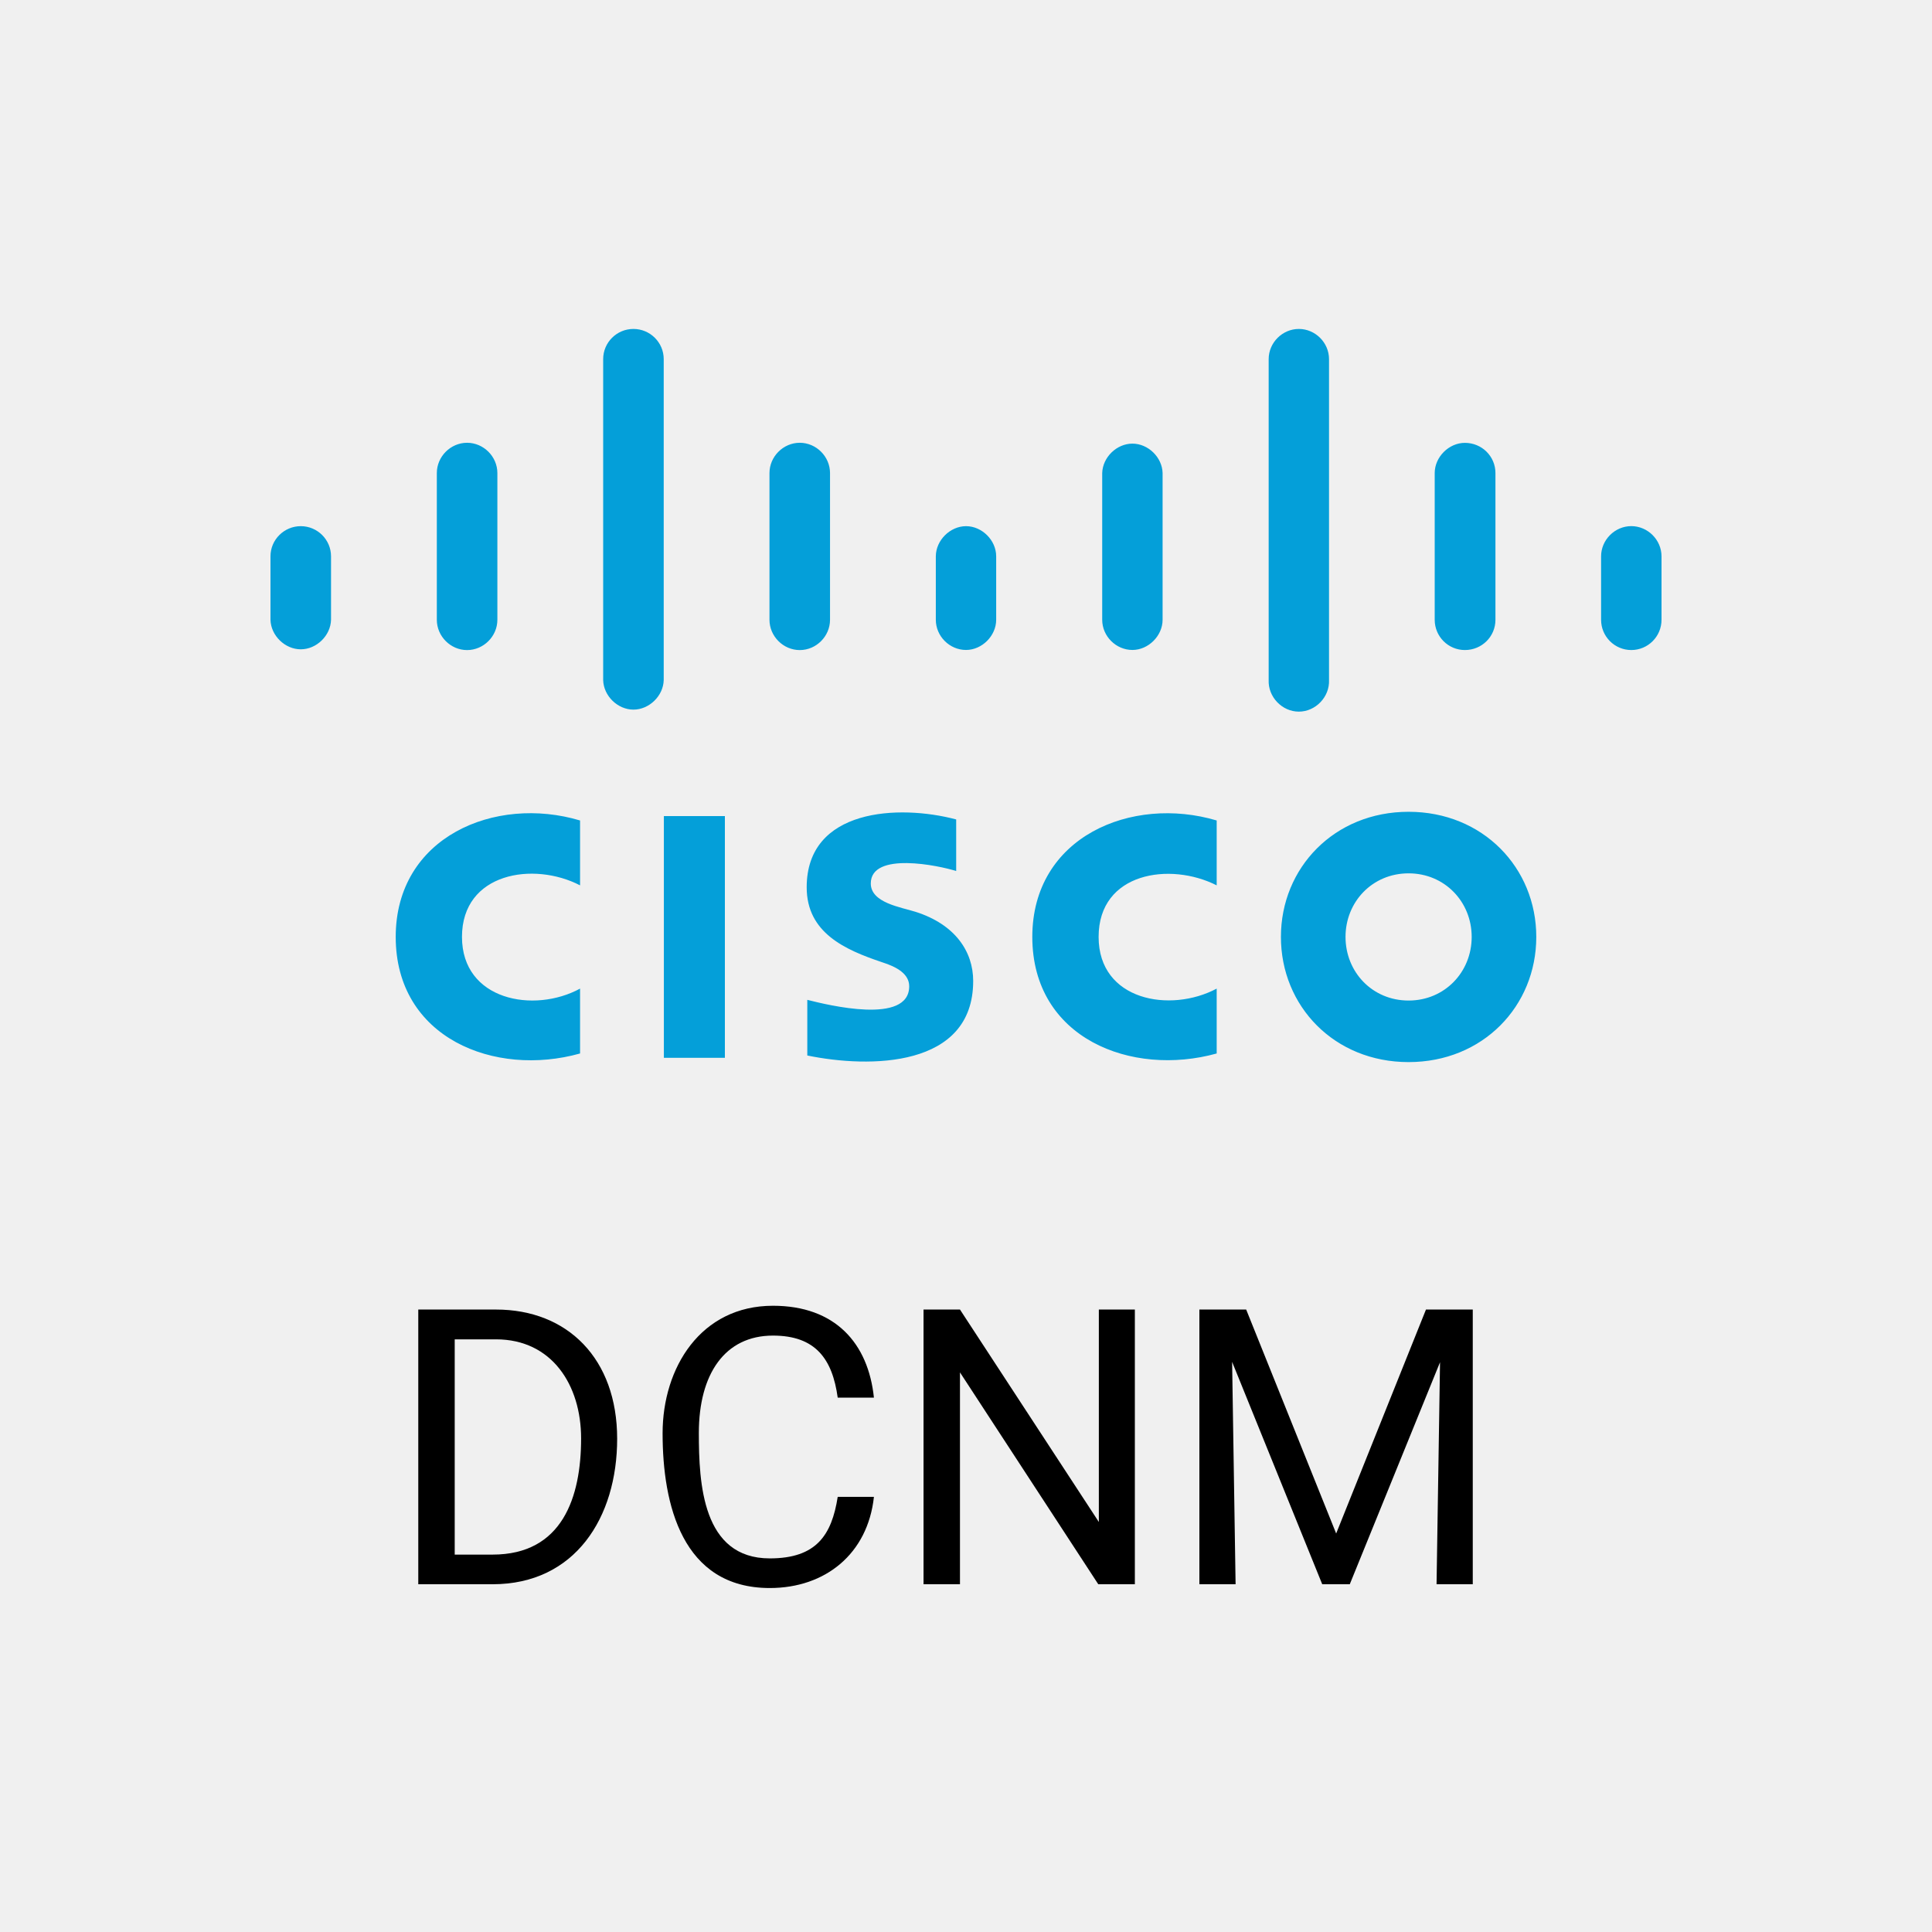
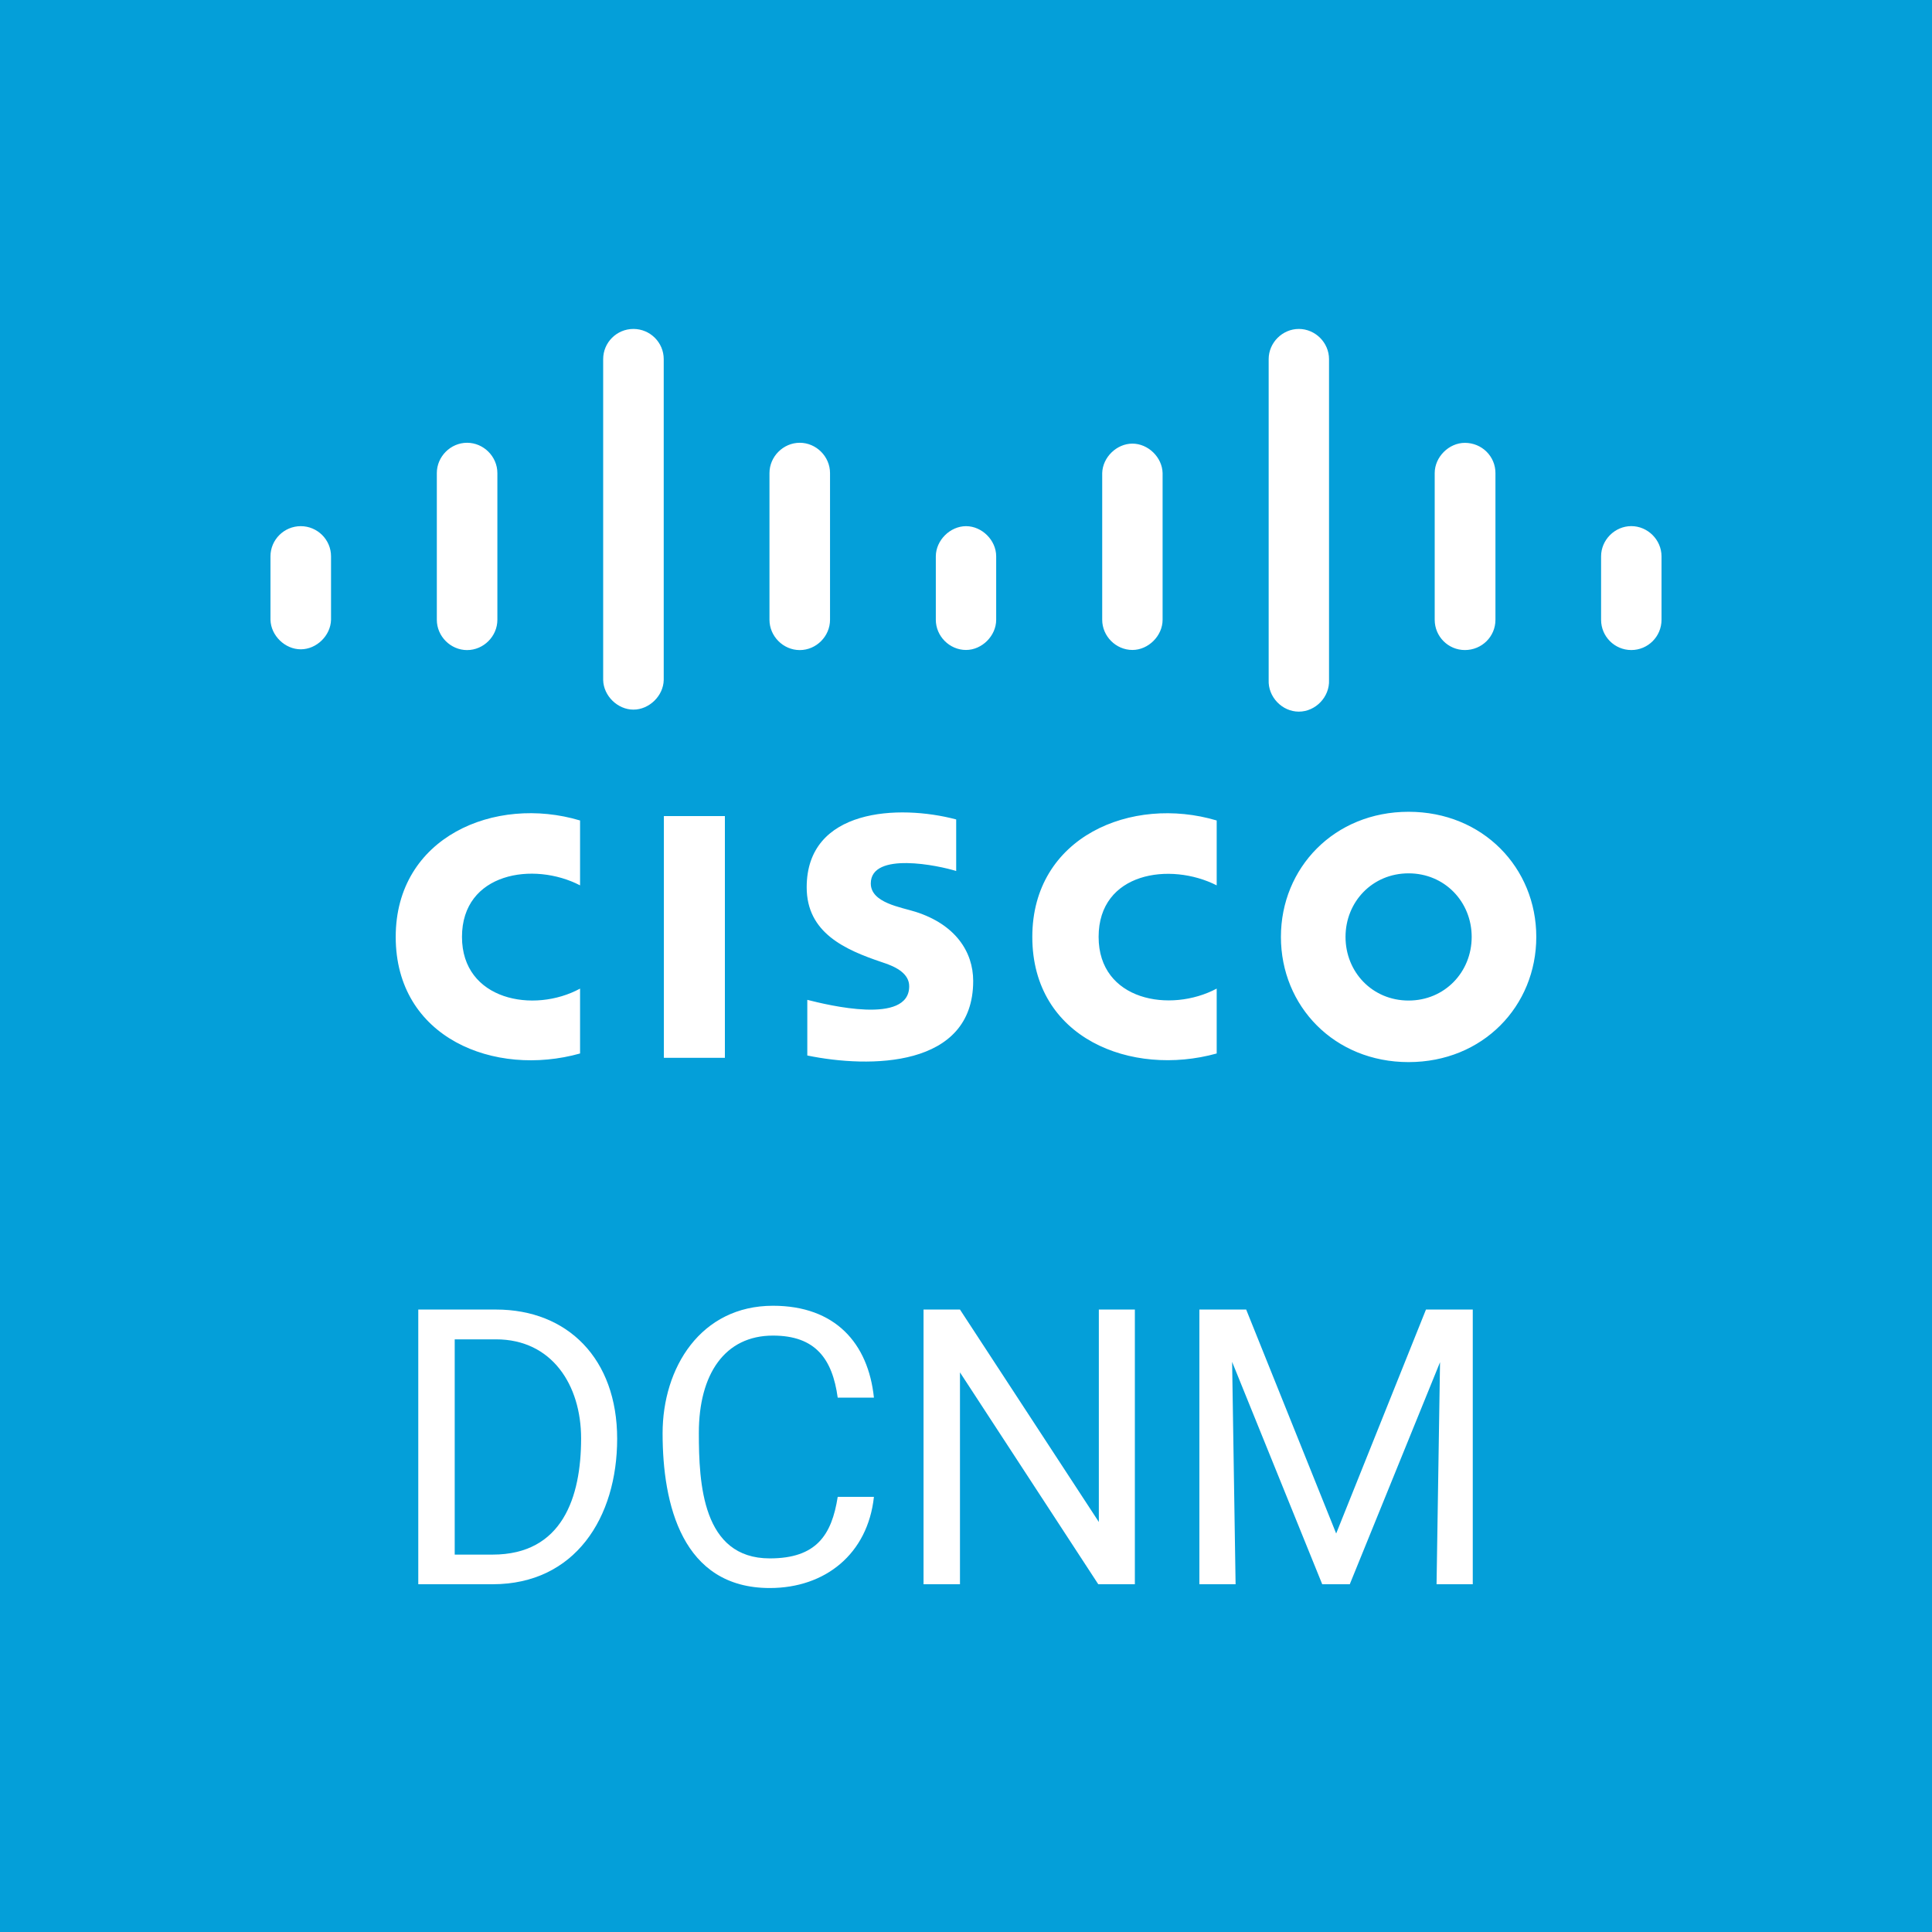
<svg xmlns="http://www.w3.org/2000/svg" width="50" height="50" viewBox="0 0 50 50" fill="none">
-   <path d="M31.488 22.913C30.285 22.302 28.432 22.573 28.432 24.247C28.432 25.898 30.289 26.224 31.488 25.585V27.264C29.284 27.876 26.716 26.875 26.716 24.247C26.716 21.653 29.29 20.579 31.488 21.234V22.913ZM15.012 22.913C13.811 22.289 11.956 22.583 11.956 24.247C11.956 25.888 13.816 26.236 15.012 25.585V27.264C12.807 27.883 10.241 26.87 10.241 24.247C10.241 21.657 12.814 20.575 15.012 21.234V22.913ZM36.454 22.602C35.517 22.602 34.822 23.339 34.822 24.247C34.822 25.157 35.517 25.894 36.454 25.894C37.389 25.894 38.087 25.157 38.087 24.247C38.087 23.339 37.389 22.602 36.454 22.602ZM39.759 24.247C39.759 26.037 38.378 27.487 36.454 27.487C34.53 27.487 33.15 26.037 33.15 24.247C33.15 22.461 34.53 21.009 36.454 21.009C38.378 21.009 39.759 22.461 39.759 24.247ZM24.746 22.542C24.308 22.402 22.536 22.027 22.536 22.864C22.536 23.366 23.315 23.477 23.695 23.598C24.72 23.924 25.186 24.626 25.186 25.388C25.186 27.64 22.502 27.648 20.893 27.316V25.876C21.421 26.009 23.53 26.531 23.53 25.525C23.53 25.208 23.217 25.025 22.826 24.902C21.869 24.58 20.877 24.143 20.877 22.963C20.877 20.922 23.262 20.812 24.746 21.207V22.542Z" fill="#049FD9" />
-   <path d="M18.76 27.376H17.181V21.12H18.76V27.376Z" fill="#049FD9" />
-   <path d="M8.567 14.398C8.567 13.967 8.215 13.617 7.784 13.617C7.353 13.617 7 13.967 7 14.397V16.04C7.01 16.449 7.375 16.804 7.784 16.804C8.193 16.804 8.557 16.449 8.567 16.04V14.398ZM12.872 12.243C12.872 11.816 12.515 11.459 12.088 11.459C11.661 11.459 11.305 11.816 11.305 12.243V16.04C11.305 16.467 11.661 16.824 12.088 16.824C12.515 16.824 12.872 16.467 12.872 16.04V12.243ZM17.177 9.294C17.177 8.863 16.825 8.513 16.393 8.513C15.961 8.513 15.61 8.863 15.61 9.294V17.6C15.62 18.009 15.984 18.365 16.393 18.365C16.802 18.365 17.167 18.009 17.177 17.6V9.294ZM21.481 12.243C21.481 11.816 21.125 11.459 20.698 11.459C20.271 11.459 19.914 11.816 19.914 12.243V16.04C19.914 16.467 20.271 16.824 20.698 16.824C21.125 16.824 21.481 16.467 21.481 16.04V12.243ZM25.781 14.398C25.782 13.984 25.416 13.618 25.002 13.617C24.588 13.617 24.221 13.983 24.219 14.397V16.04C24.219 16.465 24.575 16.821 25 16.821C25.415 16.821 25.781 16.454 25.781 16.04V14.398ZM30.088 12.243C30.078 11.835 29.714 11.481 29.307 11.481C28.899 11.481 28.536 11.835 28.525 12.243V16.04C28.525 16.465 28.881 16.821 29.307 16.821C29.721 16.821 30.088 16.454 30.088 16.04V12.243ZM34.395 9.294C34.395 8.868 34.04 8.513 33.614 8.513C33.189 8.513 32.833 8.868 32.833 9.294V17.6C32.814 18.032 33.177 18.417 33.614 18.417C34.046 18.417 34.414 18.037 34.395 17.6V9.294ZM38.702 12.243C38.702 11.811 38.352 11.461 37.911 11.461C37.496 11.461 37.13 11.828 37.13 12.242V16.04C37.13 16.473 37.48 16.823 37.911 16.823C38.352 16.823 38.702 16.473 38.702 16.04V12.243ZM43 14.398C43 13.972 42.644 13.616 42.218 13.616C41.792 13.616 41.436 13.972 41.436 14.398V16.04C41.436 16.473 41.787 16.823 42.218 16.823C42.649 16.823 43 16.473 43 16.04L43 14.398Z" fill="#049FD9" />
-   <path d="M21.68 38.739H22.617C22.457 40.216 21.358 41.098 19.922 41.098C17.651 41.098 17.148 38.927 17.148 37.094C17.148 35.395 18.134 33.793 20.005 33.793C21.615 33.793 22.47 34.762 22.617 36.171H21.68C21.542 35.168 21.105 34.565 20.005 34.565C18.756 34.565 18.086 35.564 18.086 37.084C18.086 38.391 18.176 40.331 19.922 40.331C21.125 40.331 21.524 39.732 21.68 38.739Z" fill="black" />
-   <path d="M29.37 41V33.891H28.438V39.389L24.844 33.891H23.901V41H24.844V35.517L28.423 41H29.37Z" fill="black" />
-   <path d="M32.251 33.891H31.04V41H31.977L31.887 35.245L34.219 41H34.932L37.268 35.254L37.178 41H38.115V33.891H36.904L34.58 39.687L32.251 33.891Z" fill="black" />
-   <path fill-rule="evenodd" clip-rule="evenodd" d="M12.749 41C14.886 41 15.972 39.271 15.972 37.235C15.972 35.166 14.691 33.891 12.837 33.891H10.825V41H12.749ZM11.768 40.233H12.749C14.555 40.233 15.039 38.746 15.039 37.226C15.039 35.844 14.283 34.662 12.837 34.662H11.768V40.233Z" fill="black" />
+   <rect width="50" height="50" fill="#049FD9" />
+   <path d="M31.488 22.913C30.285 22.302 28.432 22.573 28.432 24.247C28.432 25.898 30.289 26.224 31.488 25.585V27.264C29.284 27.876 26.716 26.875 26.716 24.247C26.716 21.653 29.29 20.579 31.488 21.234V22.913ZM15.012 22.913C13.811 22.289 11.956 22.583 11.956 24.247C11.956 25.888 13.816 26.236 15.012 25.585V27.264C12.807 27.883 10.241 26.87 10.241 24.247C10.241 21.657 12.814 20.575 15.012 21.234V22.913ZM36.454 22.602C35.517 22.602 34.822 23.339 34.822 24.247C34.822 25.157 35.517 25.894 36.454 25.894C37.389 25.894 38.087 25.157 38.087 24.247C38.087 23.339 37.389 22.602 36.454 22.602ZM39.759 24.247C39.759 26.037 38.378 27.487 36.454 27.487C34.53 27.487 33.15 26.037 33.15 24.247C33.15 22.461 34.53 21.009 36.454 21.009C38.378 21.009 39.759 22.461 39.759 24.247ZM24.746 22.542C24.308 22.402 22.536 22.027 22.536 22.864C22.536 23.366 23.315 23.477 23.695 23.598C24.72 23.924 25.186 24.626 25.186 25.388C25.186 27.64 22.502 27.648 20.893 27.316V25.876C21.421 26.009 23.53 26.531 23.53 25.525C23.53 25.208 23.217 25.025 22.826 24.902C21.869 24.58 20.877 24.143 20.877 22.963C20.877 20.922 23.262 20.812 24.746 21.207V22.542Z" fill="white" />
+   <path d="M18.76 27.376H17.181V21.12H18.76V27.376Z" fill="white" />
+   <path d="M8.567 14.398C8.567 13.967 8.215 13.617 7.784 13.617C7.353 13.617 7 13.967 7 14.397V16.04C7.01 16.449 7.375 16.804 7.784 16.804C8.193 16.804 8.557 16.449 8.567 16.04V14.398ZM12.872 12.243C12.872 11.816 12.515 11.459 12.088 11.459C11.661 11.459 11.305 11.816 11.305 12.243V16.04C11.305 16.467 11.661 16.824 12.088 16.824C12.515 16.824 12.872 16.467 12.872 16.04V12.243ZM17.177 9.294C17.177 8.863 16.825 8.513 16.393 8.513C15.961 8.513 15.61 8.863 15.61 9.294V17.6C15.62 18.009 15.984 18.365 16.393 18.365C16.802 18.365 17.167 18.009 17.177 17.6V9.294ZM21.481 12.243C21.481 11.816 21.125 11.459 20.698 11.459C20.271 11.459 19.914 11.816 19.914 12.243V16.04C19.914 16.467 20.271 16.824 20.698 16.824C21.125 16.824 21.481 16.467 21.481 16.04V12.243ZM25.781 14.398C25.782 13.984 25.416 13.618 25.002 13.617C24.588 13.617 24.221 13.983 24.219 14.397V16.04C24.219 16.465 24.575 16.821 25 16.821C25.415 16.821 25.781 16.454 25.781 16.04V14.398ZM30.088 12.243C30.078 11.835 29.714 11.481 29.307 11.481C28.899 11.481 28.536 11.835 28.525 12.243V16.04C28.525 16.465 28.881 16.821 29.307 16.821C29.721 16.821 30.088 16.454 30.088 16.04V12.243ZM34.395 9.294C34.395 8.868 34.04 8.513 33.614 8.513C33.189 8.513 32.833 8.868 32.833 9.294V17.6C32.814 18.032 33.177 18.417 33.614 18.417C34.046 18.417 34.414 18.037 34.395 17.6V9.294ZM38.702 12.243C38.702 11.811 38.352 11.461 37.911 11.461C37.496 11.461 37.13 11.828 37.13 12.242V16.04C37.13 16.473 37.48 16.823 37.911 16.823C38.352 16.823 38.702 16.473 38.702 16.04V12.243ZM43 14.398C43 13.972 42.644 13.616 42.218 13.616C41.792 13.616 41.436 13.972 41.436 14.398V16.04C41.436 16.473 41.787 16.823 42.218 16.823C42.649 16.823 43 16.473 43 16.04L43 14.398Z" fill="white" />
+   <path d="M21.68 38.739H22.617C22.457 40.216 21.358 41.098 19.922 41.098C17.651 41.098 17.148 38.927 17.148 37.094C17.148 35.395 18.134 33.793 20.005 33.793C21.615 33.793 22.47 34.762 22.617 36.171H21.68C21.542 35.168 21.105 34.565 20.005 34.565C18.756 34.565 18.086 35.564 18.086 37.084C18.086 38.391 18.176 40.331 19.922 40.331C21.125 40.331 21.524 39.732 21.68 38.739Z" fill="white" />
+   <path d="M29.37 41V33.891H28.438V39.389L24.844 33.891H23.901V41H24.844V35.517L28.423 41H29.37Z" fill="white" />
+   <path d="M32.251 33.891H31.04V41H31.977L31.887 35.245L34.219 41H34.932L37.268 35.254L37.178 41H38.115V33.891H36.904L34.58 39.687L32.251 33.891Z" fill="white" />
+   <path fill-rule="evenodd" clip-rule="evenodd" d="M12.749 41C14.886 41 15.972 39.271 15.972 37.235C15.972 35.166 14.691 33.891 12.837 33.891H10.825V41H12.749ZM11.768 40.233H12.749C14.555 40.233 15.039 38.746 15.039 37.226C15.039 35.844 14.283 34.662 12.837 34.662H11.768V40.233Z" fill="white" />
</svg>
